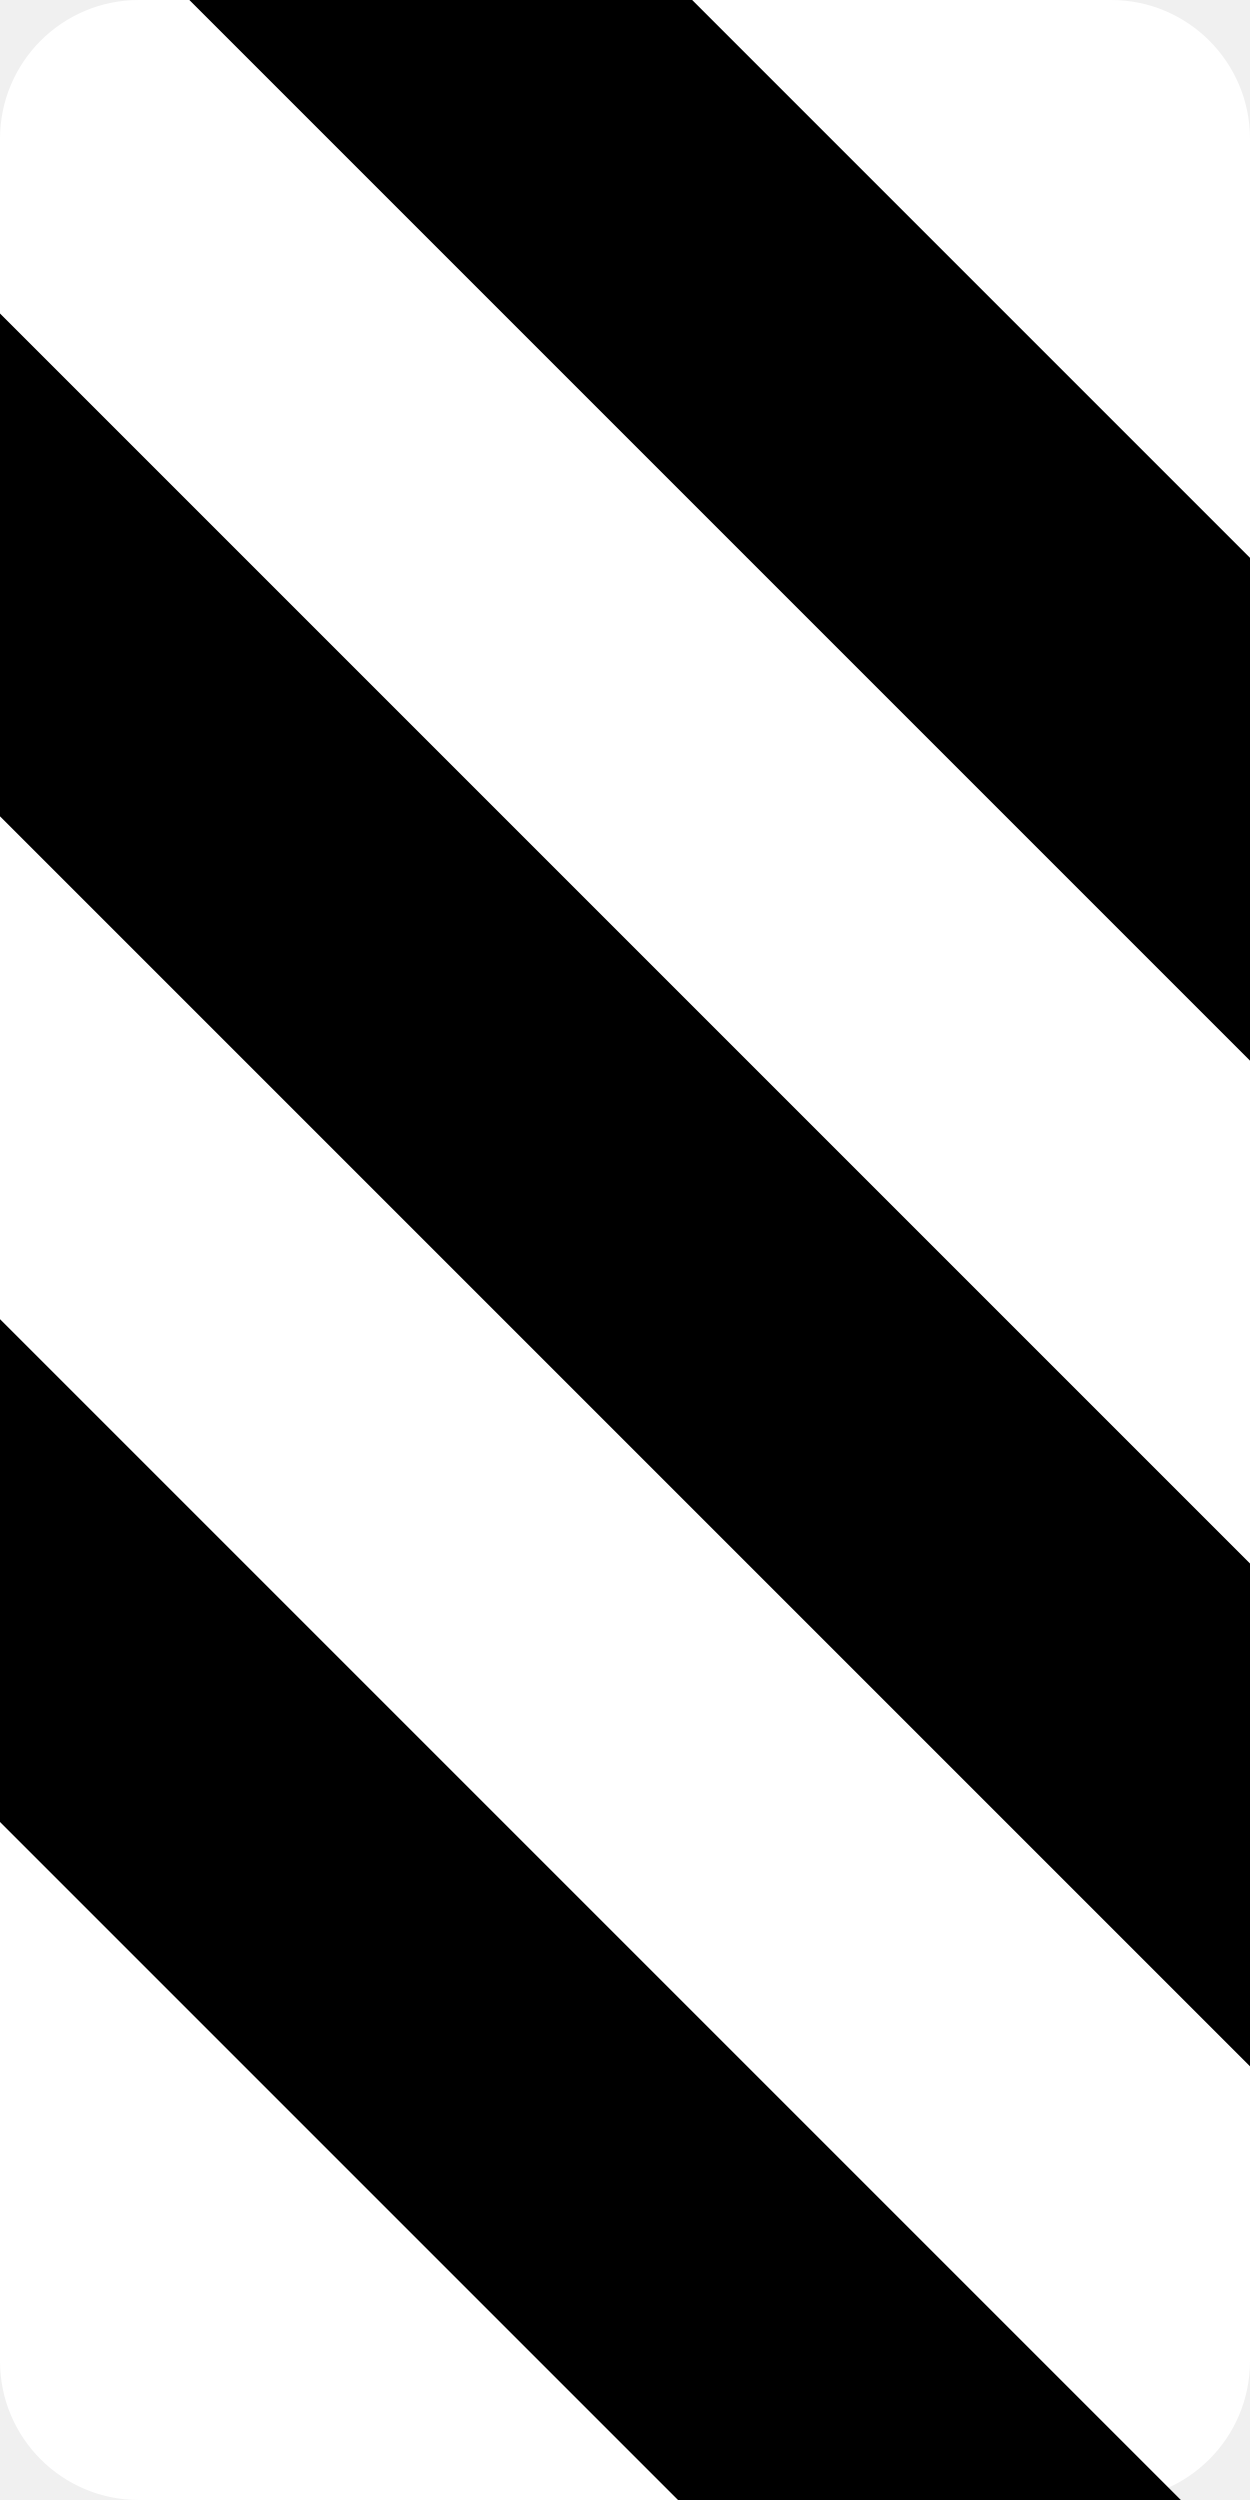
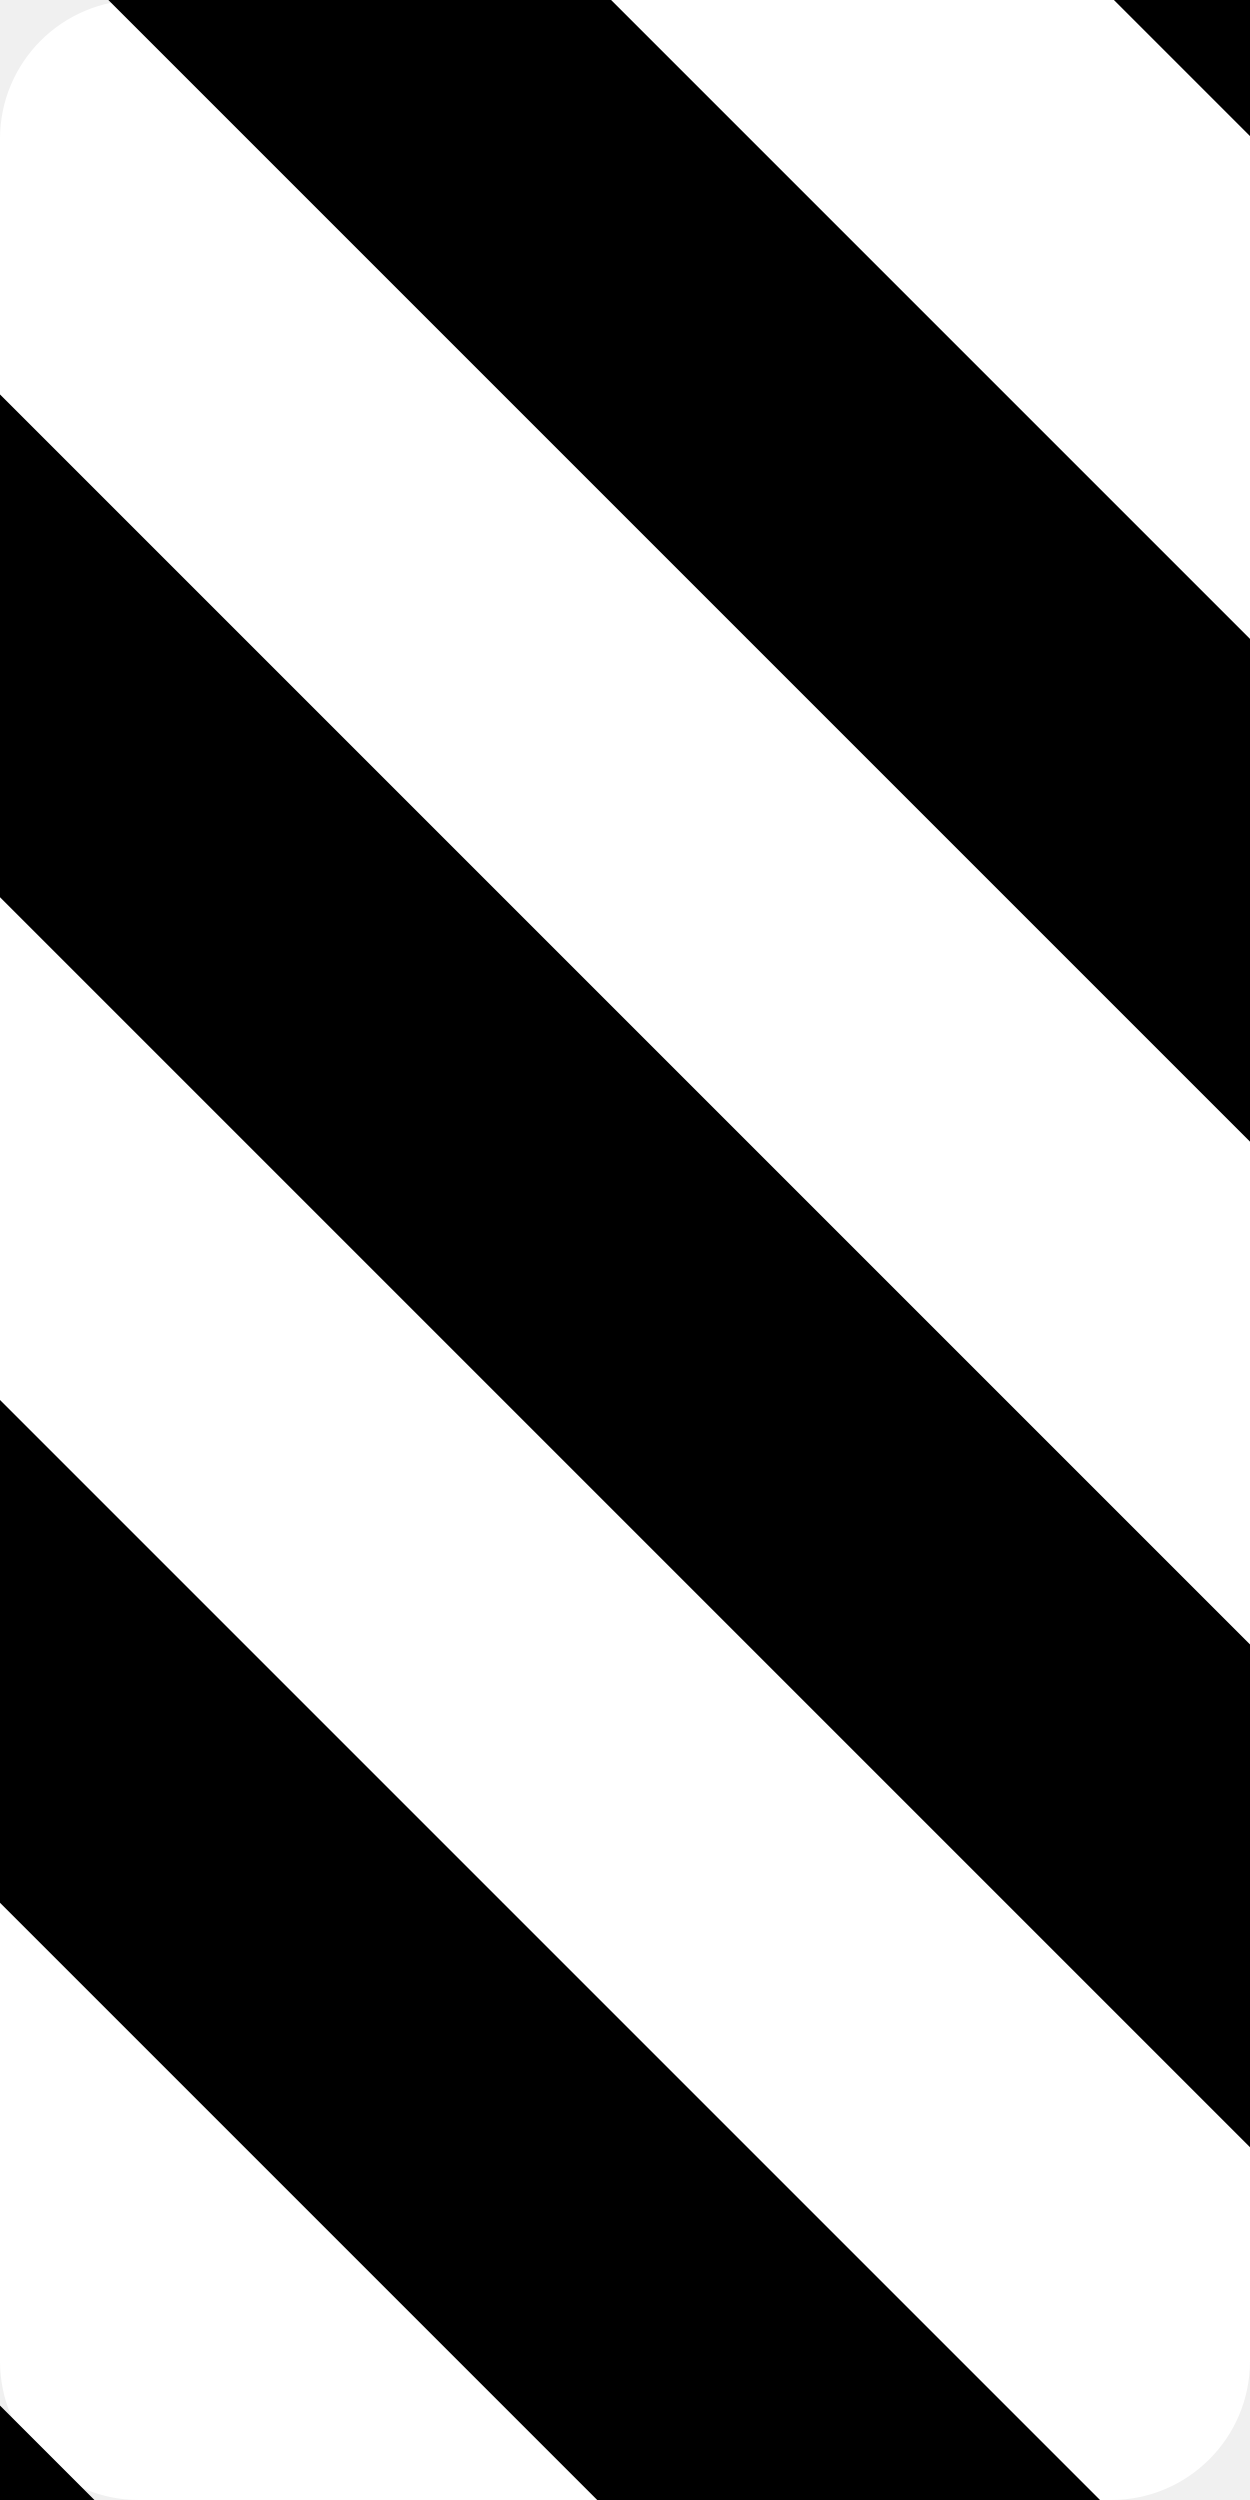
<svg xmlns="http://www.w3.org/2000/svg" version="1.1" width="7.94mm" height="15.88mm" viewBox="0 0 22.5 45">
  <g transform="scale(0.1)">
    <g id="panel">
      <path id="ground" fill="#fff" d="M25 0h175a25 25 0 0 1 25 25v400a25 25 0 0 1 -25 25h-175a25 25 0 0 1 -25 -25v-400a25 25 0 0 1 25 -25Z" />
    </g>
    <g id="legend">
-       <path fill="#000" d="M34.08 0L124.59 0L225 100.41L225 190.92L34.08 0Z" />
-       <path fill="#000" d="M0 56.43L225 281.43L225 371.94L0 146.94L0 56.43Z" />
-       <path fill="#000" d="M0 237.45L212.55 450L122.04 450L0 327.96L0 237.45Z" />
+       <path fill="#000" d="M200.5 0L225 0L225 24.5L200.5 0Z" />
+       <path fill="#000" d="M19.5 0L110 0L225 115L225 205.5L19.5 0Z" />
+       <path fill="#000" d="M0 71L0 161.5L225 386.5L225 296L0 71Z" />
+       <path fill="#000" d="M0 252L0 342.5L107.5 450L198 450L0 252Z" />
+       <path fill="#000" d="M0 433L0 450L17 450L0 433Z" />
    </g>
  </g>
</svg>
